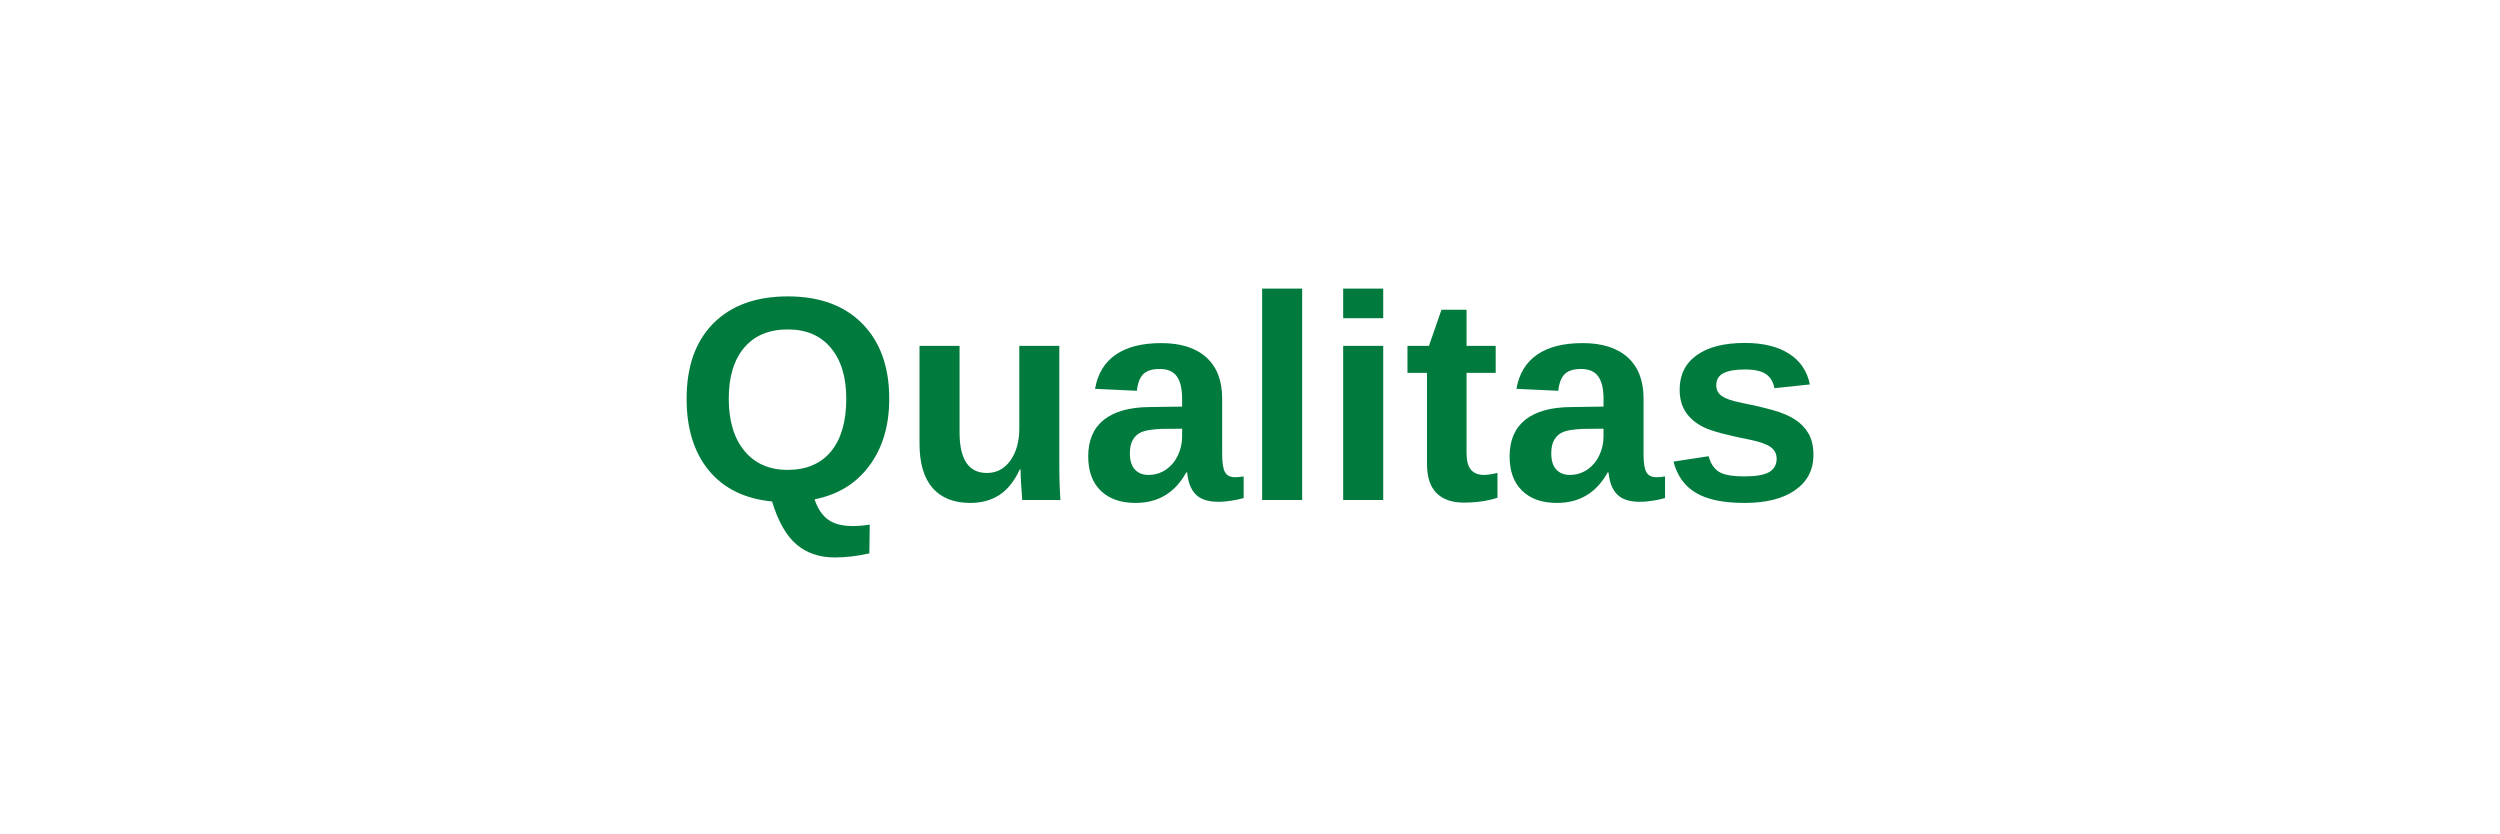
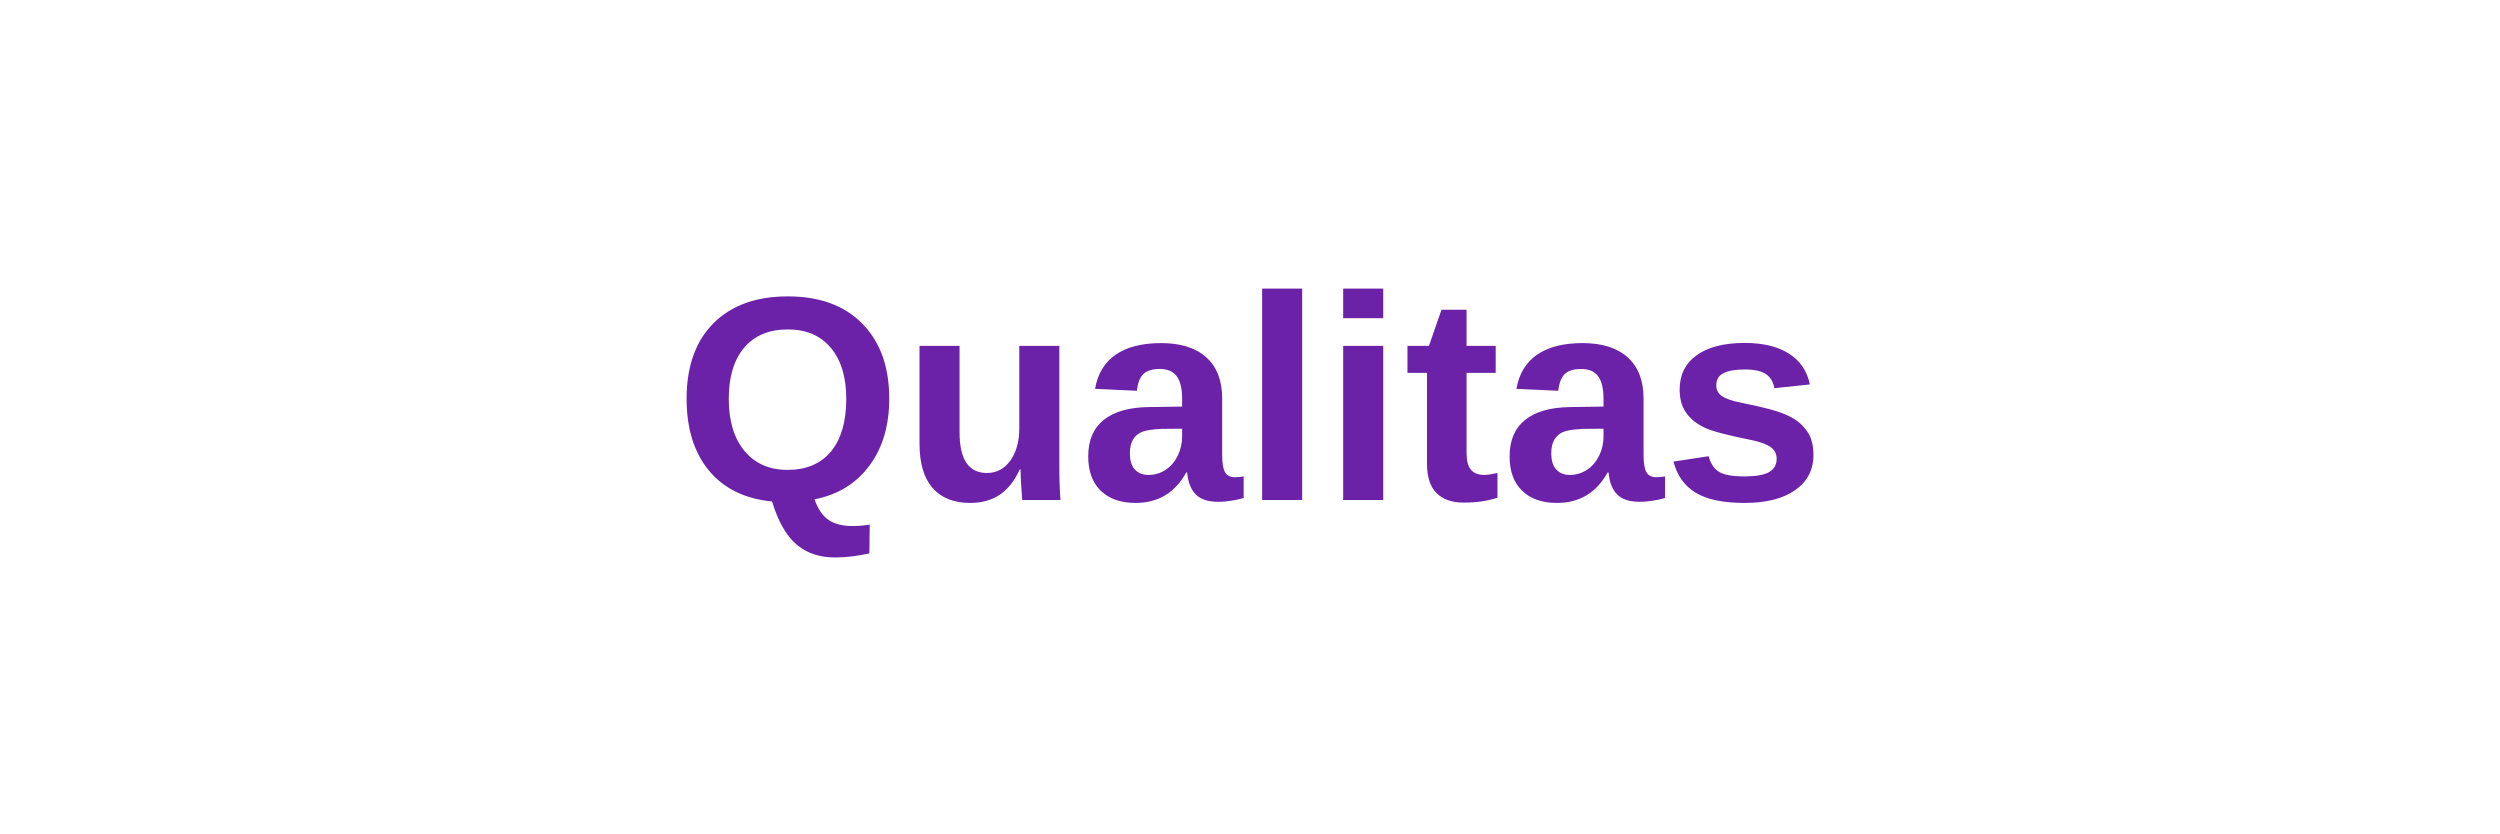
<svg xmlns="http://www.w3.org/2000/svg" viewBox="0 0 240 80" role="img" aria-label="Qualitas">
-   <text x="120" y="48" text-anchor="middle" font-family="Arial, Helvetica, sans-serif" font-size="28" font-weight="700" fill="#007A3D">Qualitas</text>
+   <text x="120" y="48" text-anchor="middle" font-family="Arial, Helvetica, sans-serif" font-size="28" font-weight="700" fill="#6B21A8">Qualitas</text>
</svg>
